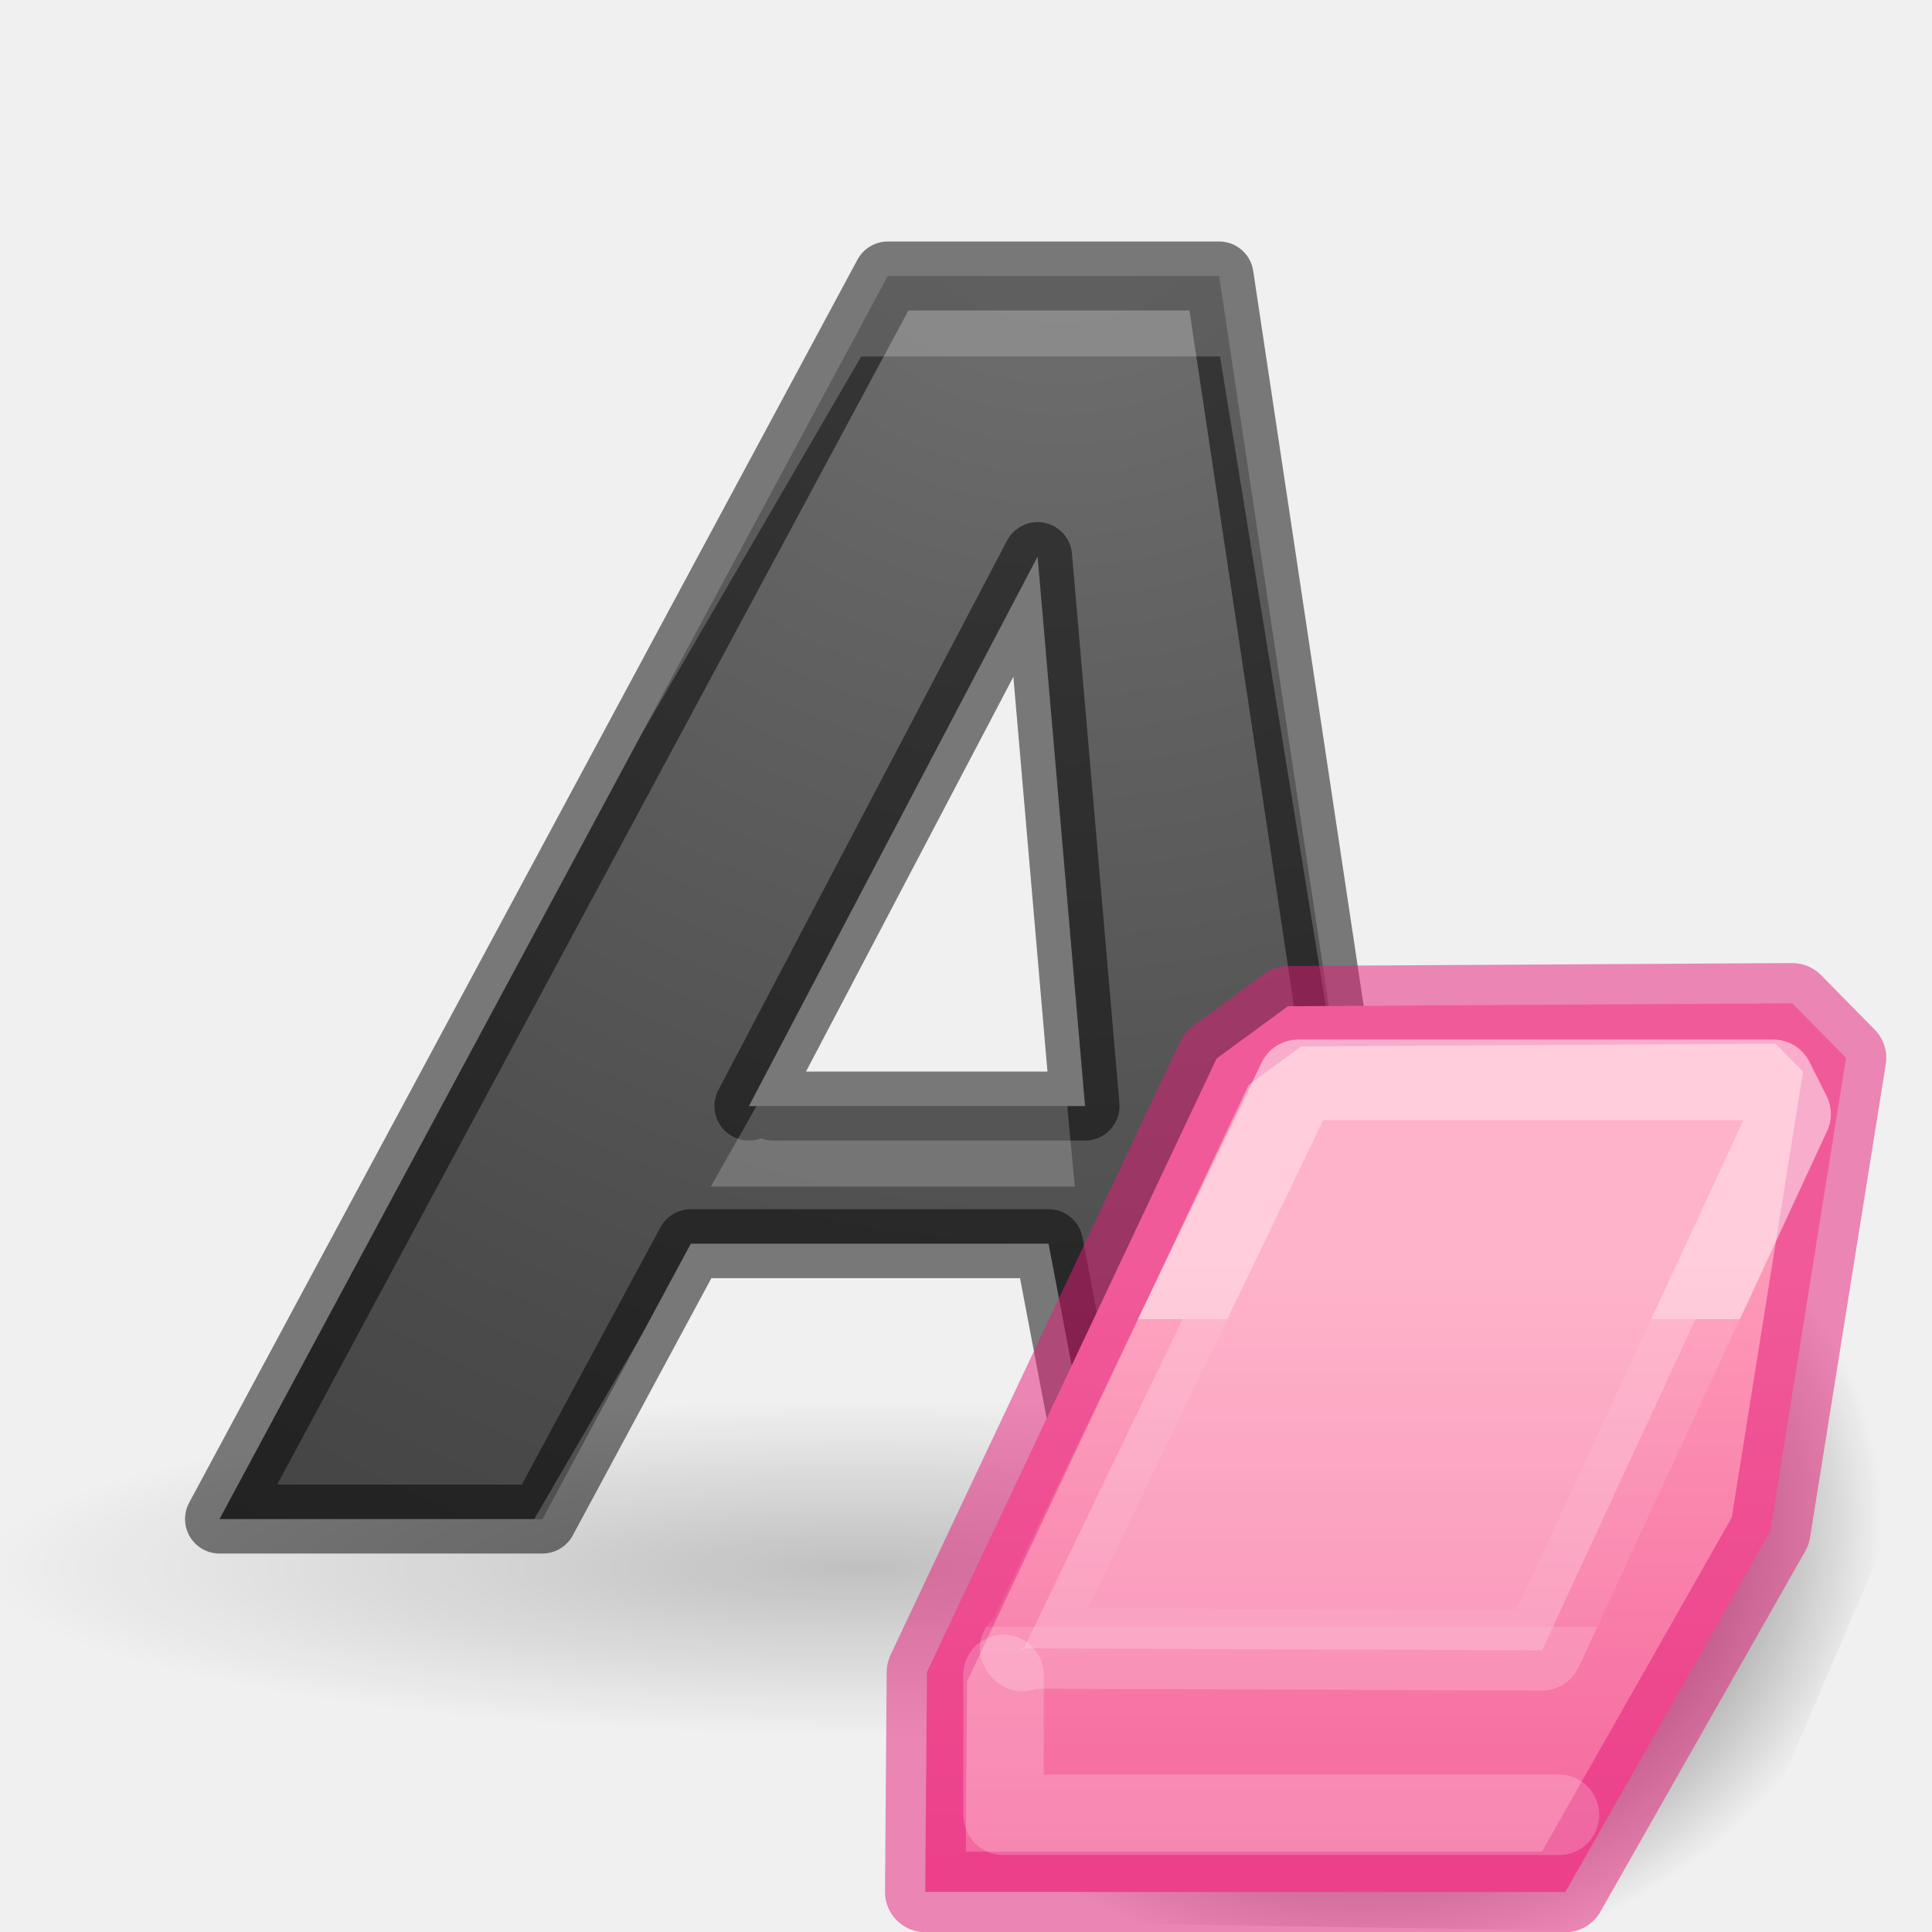
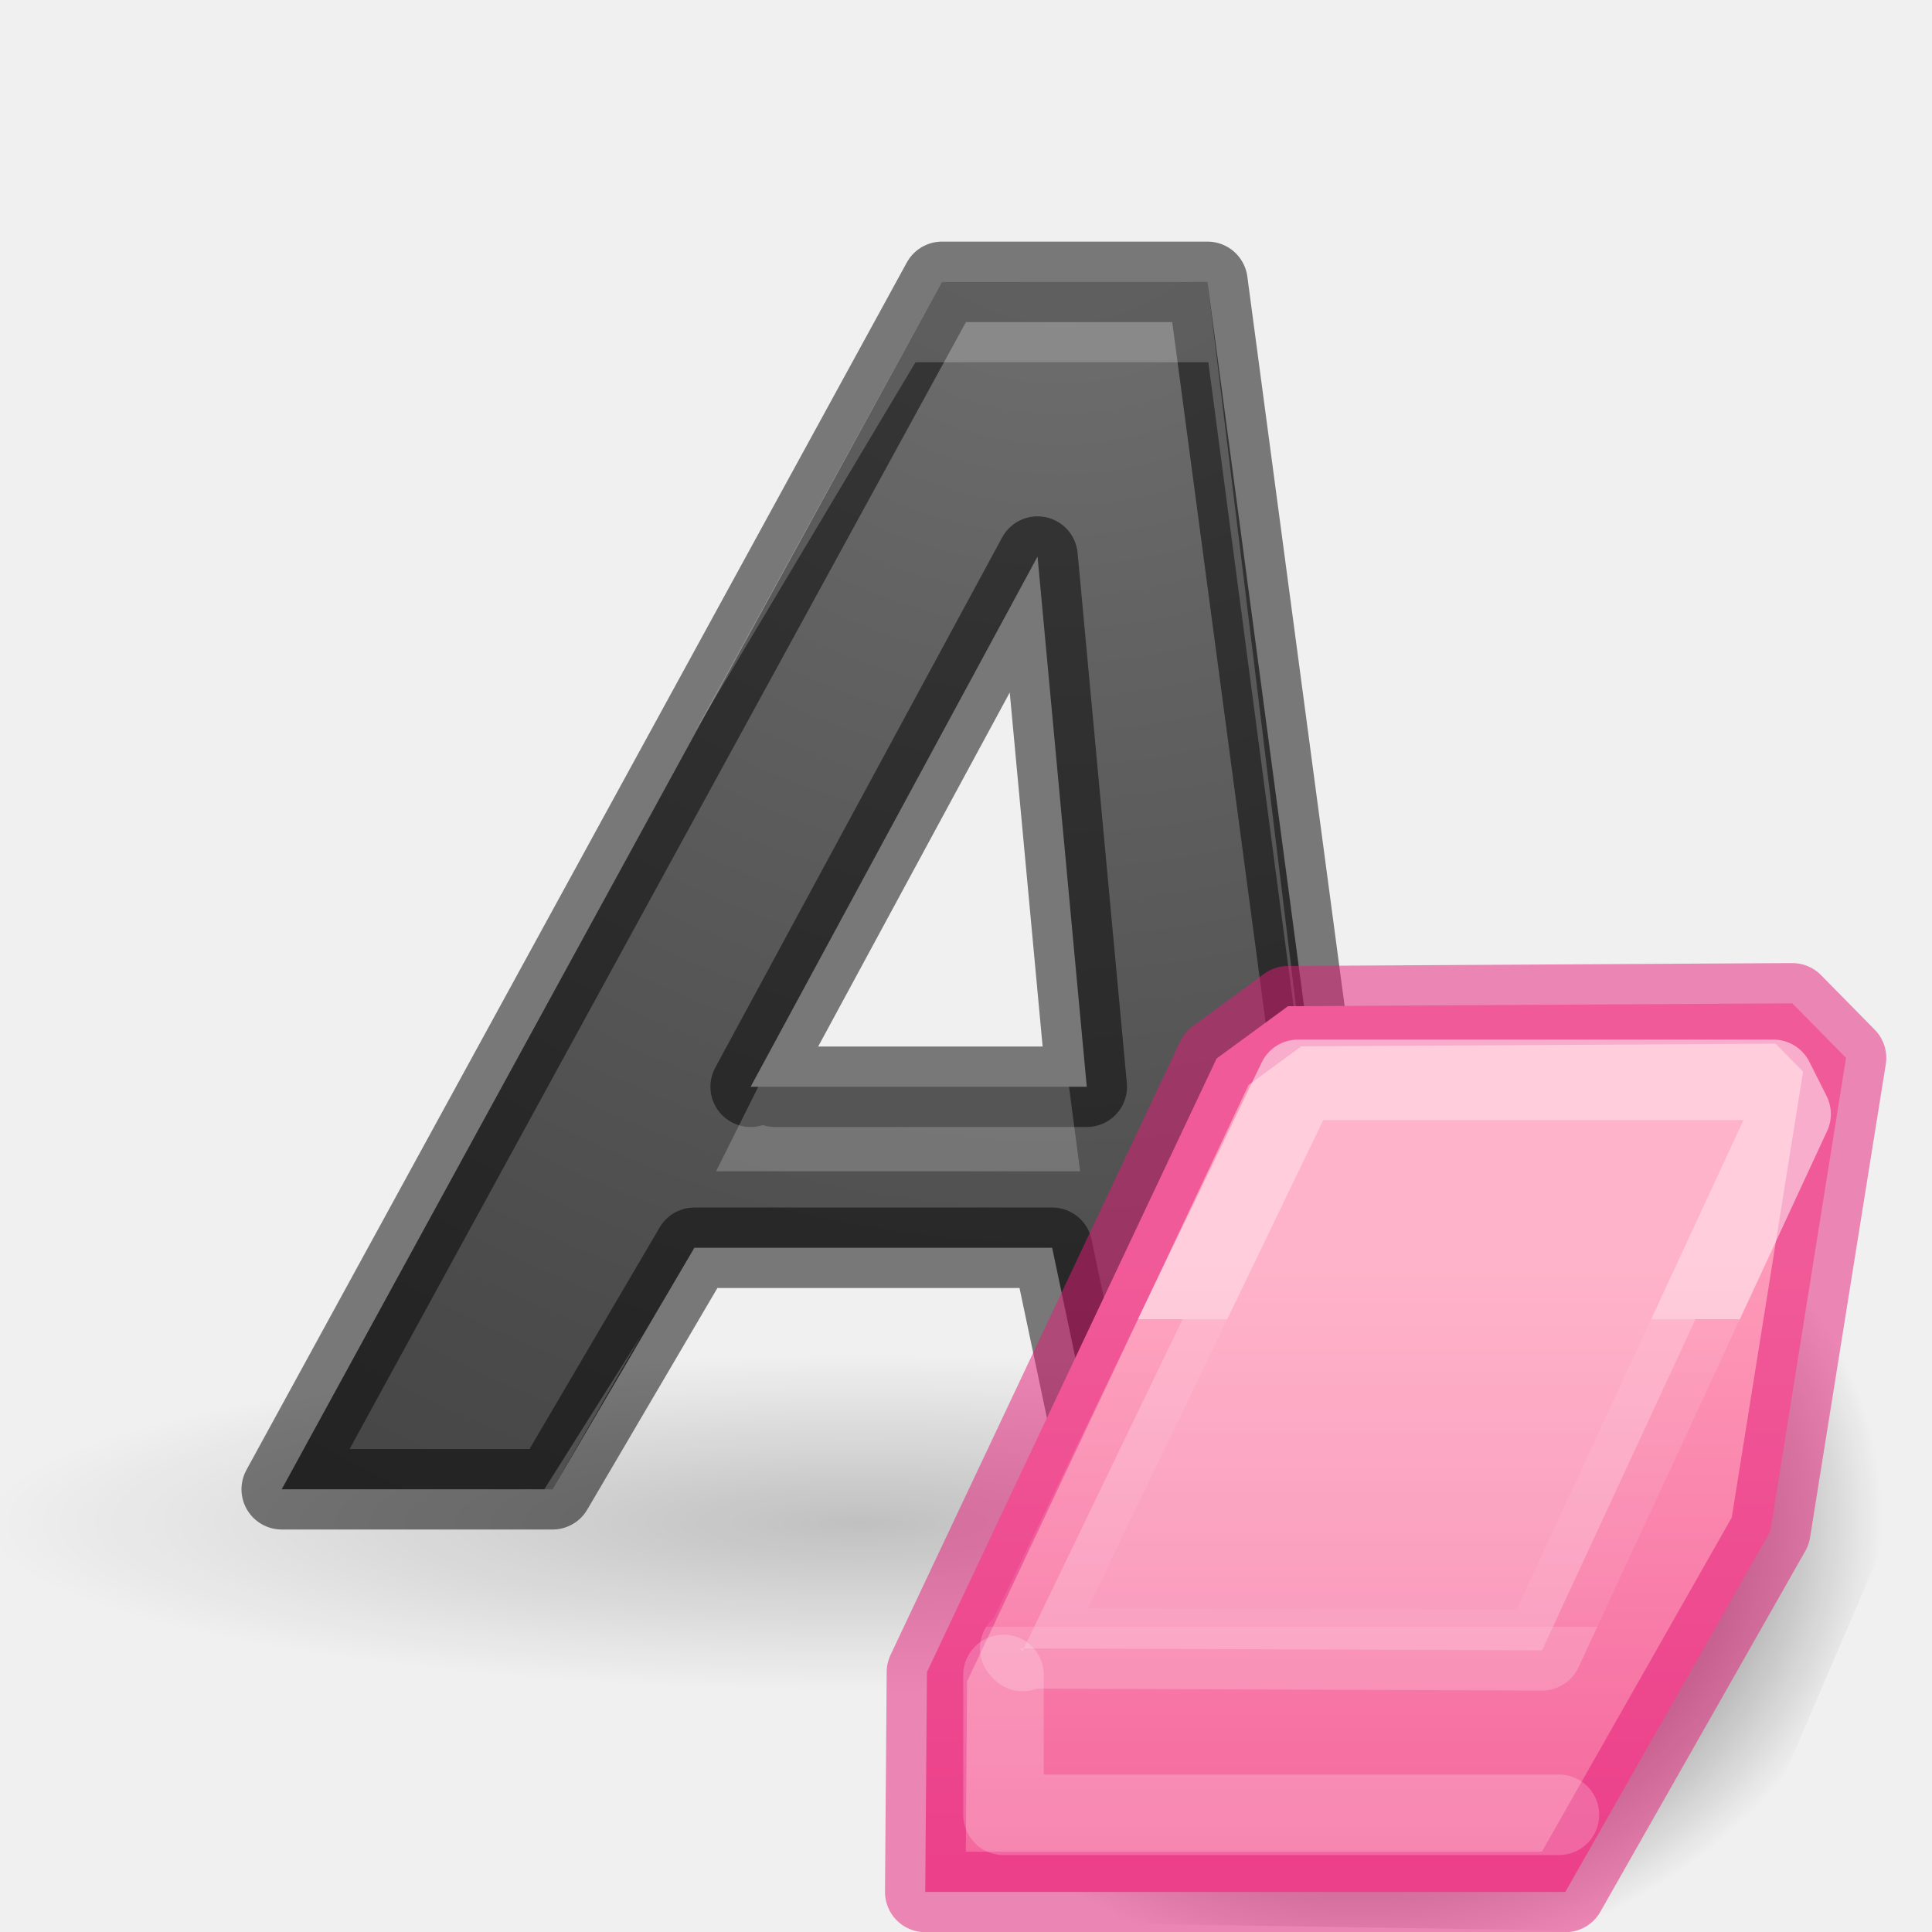
<svg xmlns="http://www.w3.org/2000/svg" xmlns:xlink="http://www.w3.org/1999/xlink" height="24" width="24">
  <linearGradient id="a">
    <stop offset="0" />
    <stop offset="1" stop-opacity="0" />
  </linearGradient>
  <radialGradient id="b" cx="1162.1" cy="1294.5" gradientTransform="matrix(.87946 -.11013 .063119 .75018 -1091.3 -829.8)" gradientUnits="userSpaceOnUse" r="11.902" xlink:href="#a" />
  <linearGradient id="c" gradientUnits="userSpaceOnUse" x1="14.056" x2="14.056" y1="7.14" y2="20.102">
    <stop offset="0" stop-color="#fe9ab8" />
    <stop offset="1" stop-color="#f4679d" />
  </linearGradient>
  <linearGradient id="d" gradientUnits="userSpaceOnUse" x1="13.352" x2="13.352" y1="8.401" y2="14.973">
    <stop offset="0" stop-color="#fff" />
    <stop offset="0" stop-color="#fff" stop-opacity=".235" />
    <stop offset="1" stop-color="#fff" stop-opacity=".157" />
    <stop offset="1" stop-color="#fff" stop-opacity=".392" />
  </linearGradient>
  <radialGradient id="e" cx="15.224" cy="-1.177" gradientTransform="matrix(-2.9767 -.016372 .016203 -2.946 60.56 -4.8813)" gradientUnits="userSpaceOnUse" r="9.098">
    <stop offset="0" stop-color="#737373" />
    <stop offset=".262" stop-color="#636363" />
    <stop offset=".705" stop-color="#4b4b4b" />
    <stop offset="1" stop-color="#3f3f3f" />
  </radialGradient>
-   <radialGradient id="f" cx="22.571" cy="30.857" gradientTransform="matrix(.81697 0 0 .1567 -6.1433 14.385)" gradientUnits="userSpaceOnUse" r="15.571" xlink:href="#a" />
+   <radialGradient id="f" cx="22.571" cy="30.857" gradientTransform="matrix(.81697 0 0 .1567 -6.1433 13.73208)" gradientUnits="userSpaceOnUse" r="15.571" xlink:href="#a" />
  <g transform="matrix(.85665 0 0 .85665 .14335 3.0103)">
-     <ellipse cx="12.297" cy="19.22" fill="url(#f)" opacity=".2" rx="12.721" ry="2.44" />
-     <path d="m15.038 14.521h-5.188l-2.152 3.993h-4.682l9.691-18.026h4.804l2.702 17.977h-4.425zm-3.992-1.996h4.521l-.688-7.968-4.186 7.968" fill="url(#e)" stroke="#000" stroke-linecap="round" stroke-linejoin="round" stroke-opacity=".498" />
-     <path d="m11.029 3.428-3.05 5.676 2.72-4.676h4.457l1.815 11.148-1.826-12.148-4.116-0zm-1.631 10.312-.568 1h.328 4.194l-.094-1h-3.652zm-1.424 2.836-1.338 2.295h.102z" fill="#fff" opacity=".2" transform="matrix(1.1673 0 0 1.1673 -.16733 -3.514)" />
+     <ellipse cx="12.297" cy="18.567" fill="url(#f)" opacity=".2" rx="12.721" ry="2.44" />
+     <path d="m15.09 14.58h-5.188l-2.057 3.502-3.927-0 9.576-17.509 3.848 0 2.335 17.509h-3.848zm-4.019-2.335h4.521l-.714-7.688-4.16 7.688" style="stroke:#000;stroke-width:1.167;stroke-linecap:round;stroke-linejoin:round;stroke-opacity:.498;fill:url(#e)" />
+     <path d="m11.703 3.5-3.077 5.603 2.747-4.603 3.638 0 1.465 11.076-1.476-12.076-3.297-.001zm-2.283 10-.524 1.05h.328 4.194l-.138-1.05h-3.652zm-1.446 3.076-1.212 1.925h.102z" fill="#fff" opacity=".2" transform="matrix(1.1673 0 0 1.1673 -.16733 -3.514)" />
  </g>
  <g transform="matrix(.58098 0 0 .58098 10.057 11.509)">
    <g fill-rule="evenodd">
      <path d="m11.851-.434-7.89 15.276-1.961 5.826 2.729.624 13.473.208 1.961-1.768 3.837-8.947 1.409-9.242z" fill="url(#b)" />
      <g stroke-linejoin="round" stroke-width="1.721">
        <path d="m2.473 20.643h13.686l4.383-7.715 1.619-10.118-1.149-1.167-10.784.062-1.526 1.119-6.193 13.12z" fill="url(#c)" stroke="#e41b79" stroke-opacity=".5" />
        <path d="m4.503 15.435 11.158.042 5.315-11.466-.368-.732h-10.165l-5.889 12.212z" fill="#fff" fill-opacity=".5" opacity=".5" stroke="url(#d)" />
      </g>
    </g>
    <path d="m4.146 16.003v2.991h11.876" style="opacity:.2;stroke-linejoin:round;stroke:#fff;stroke-linecap:round;stroke-width:1.721;fill:none" />
  </g>
</svg>
